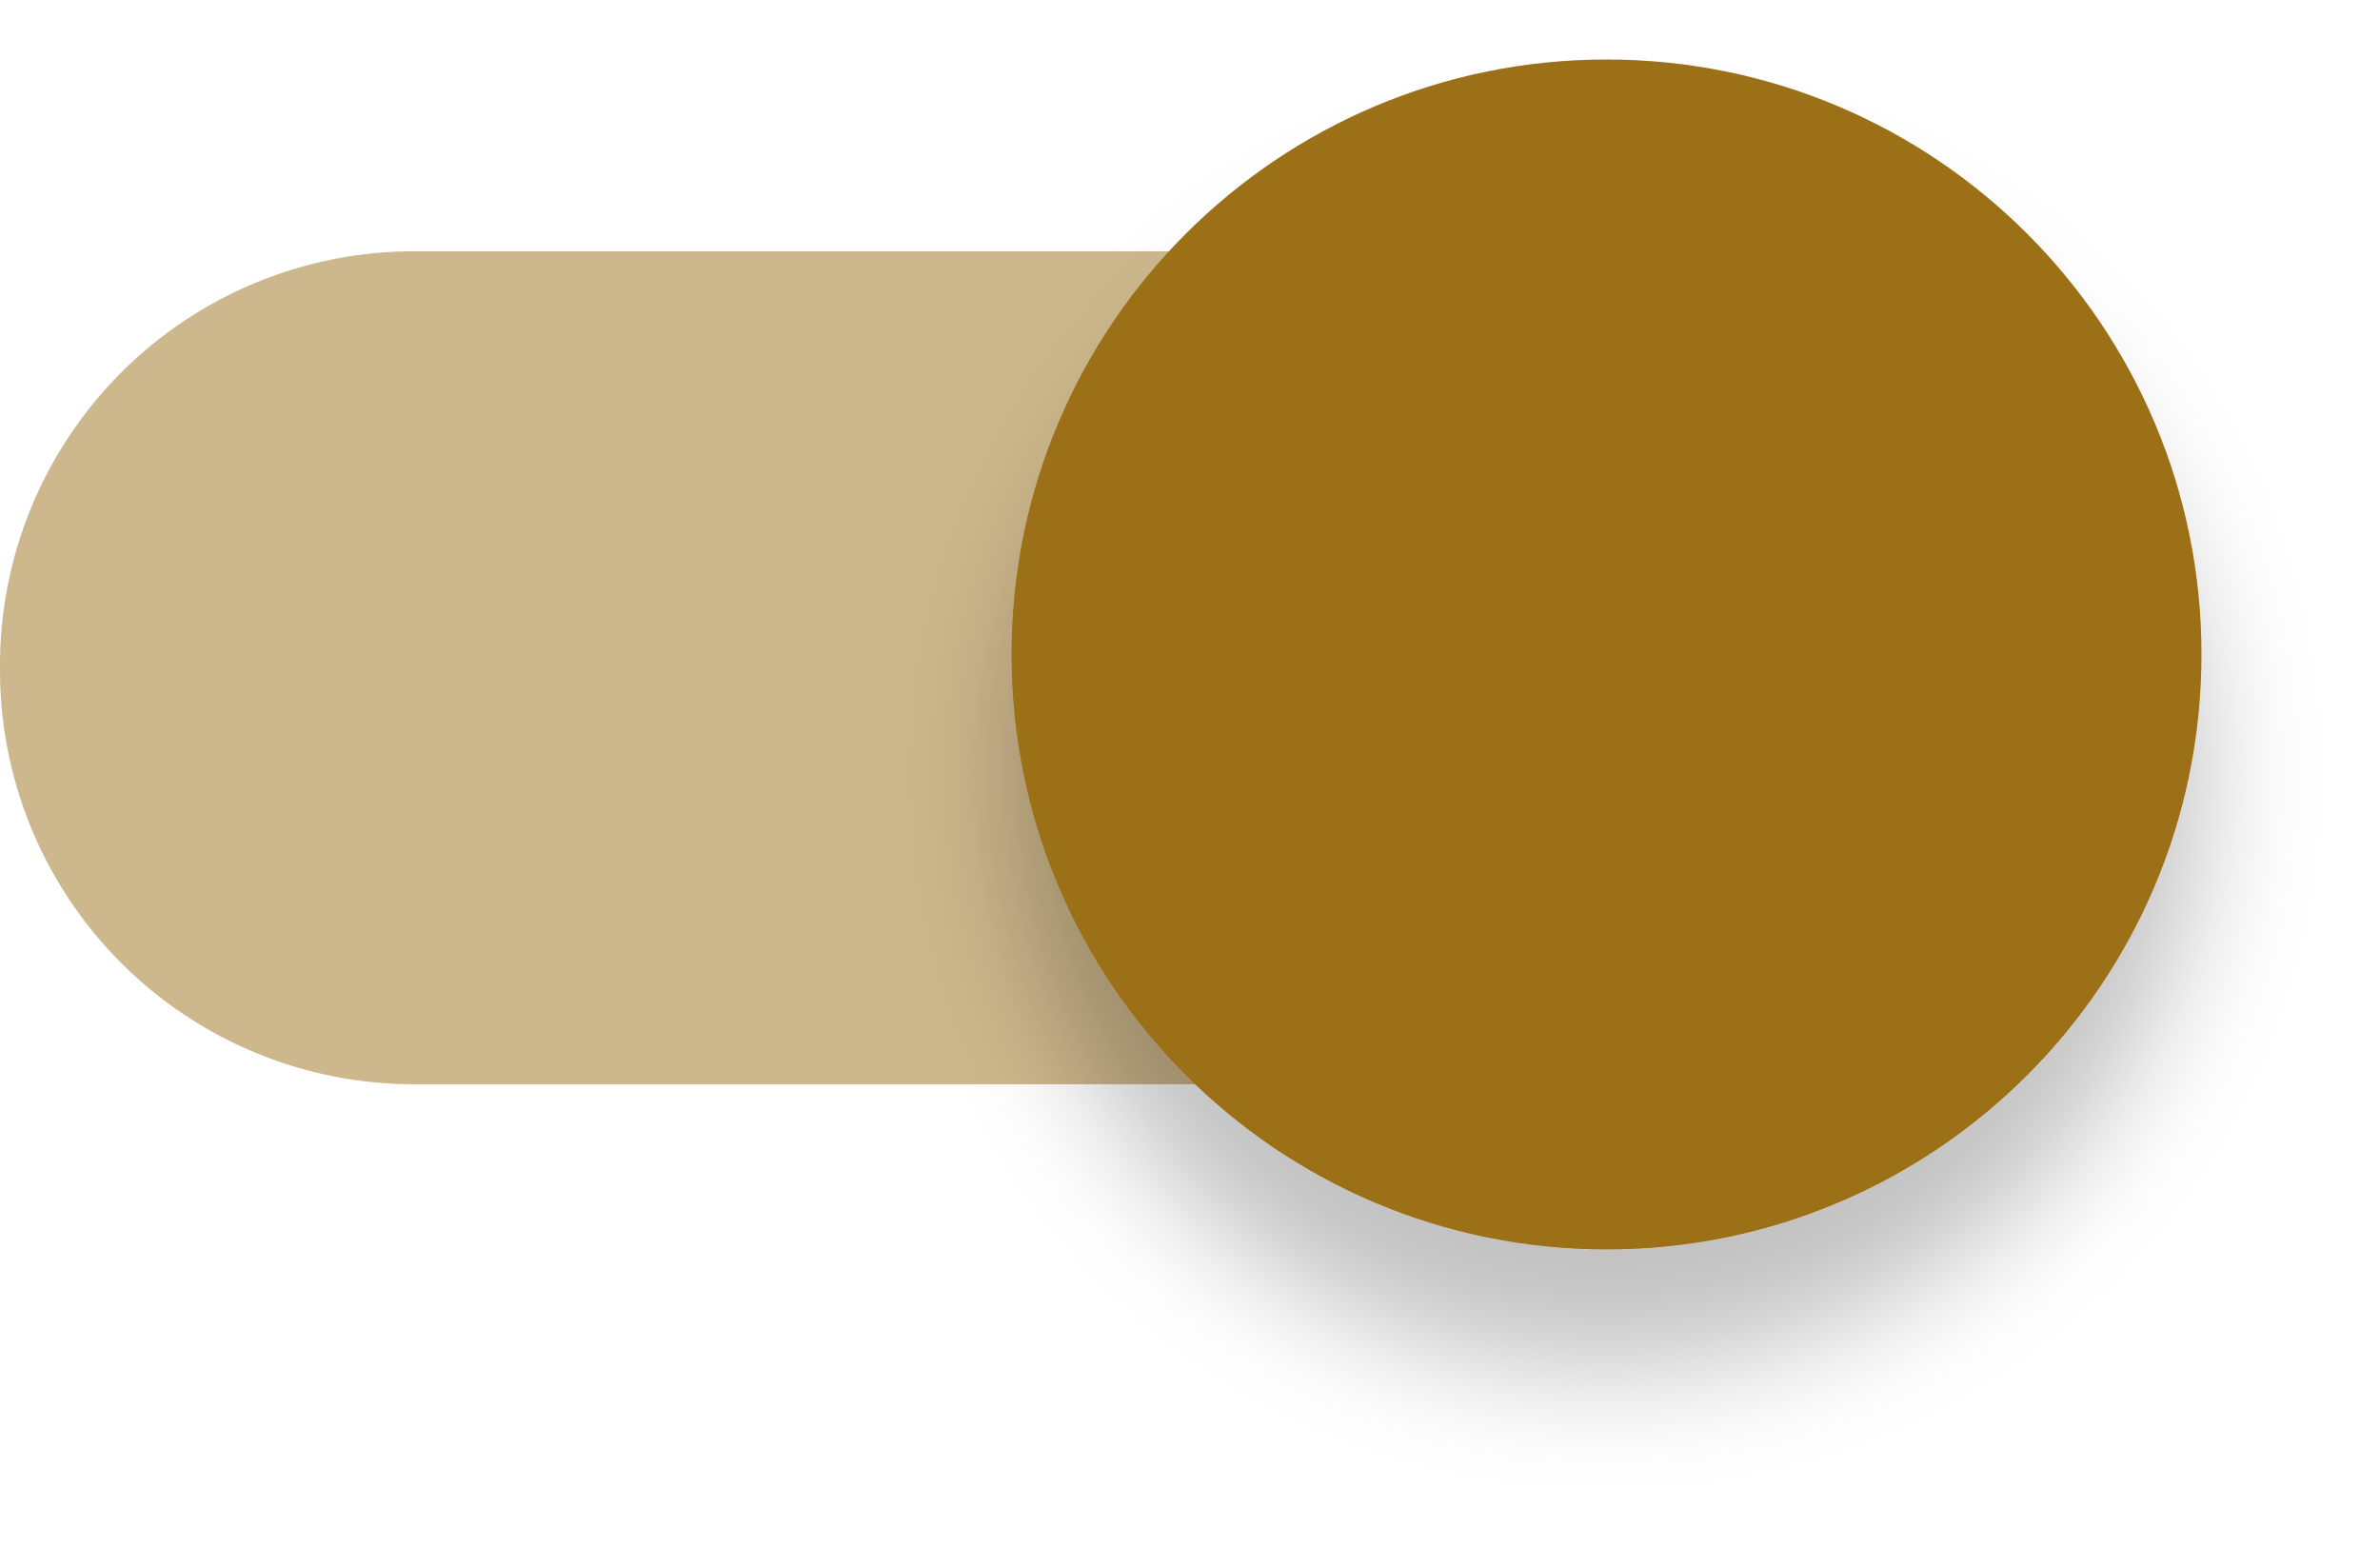
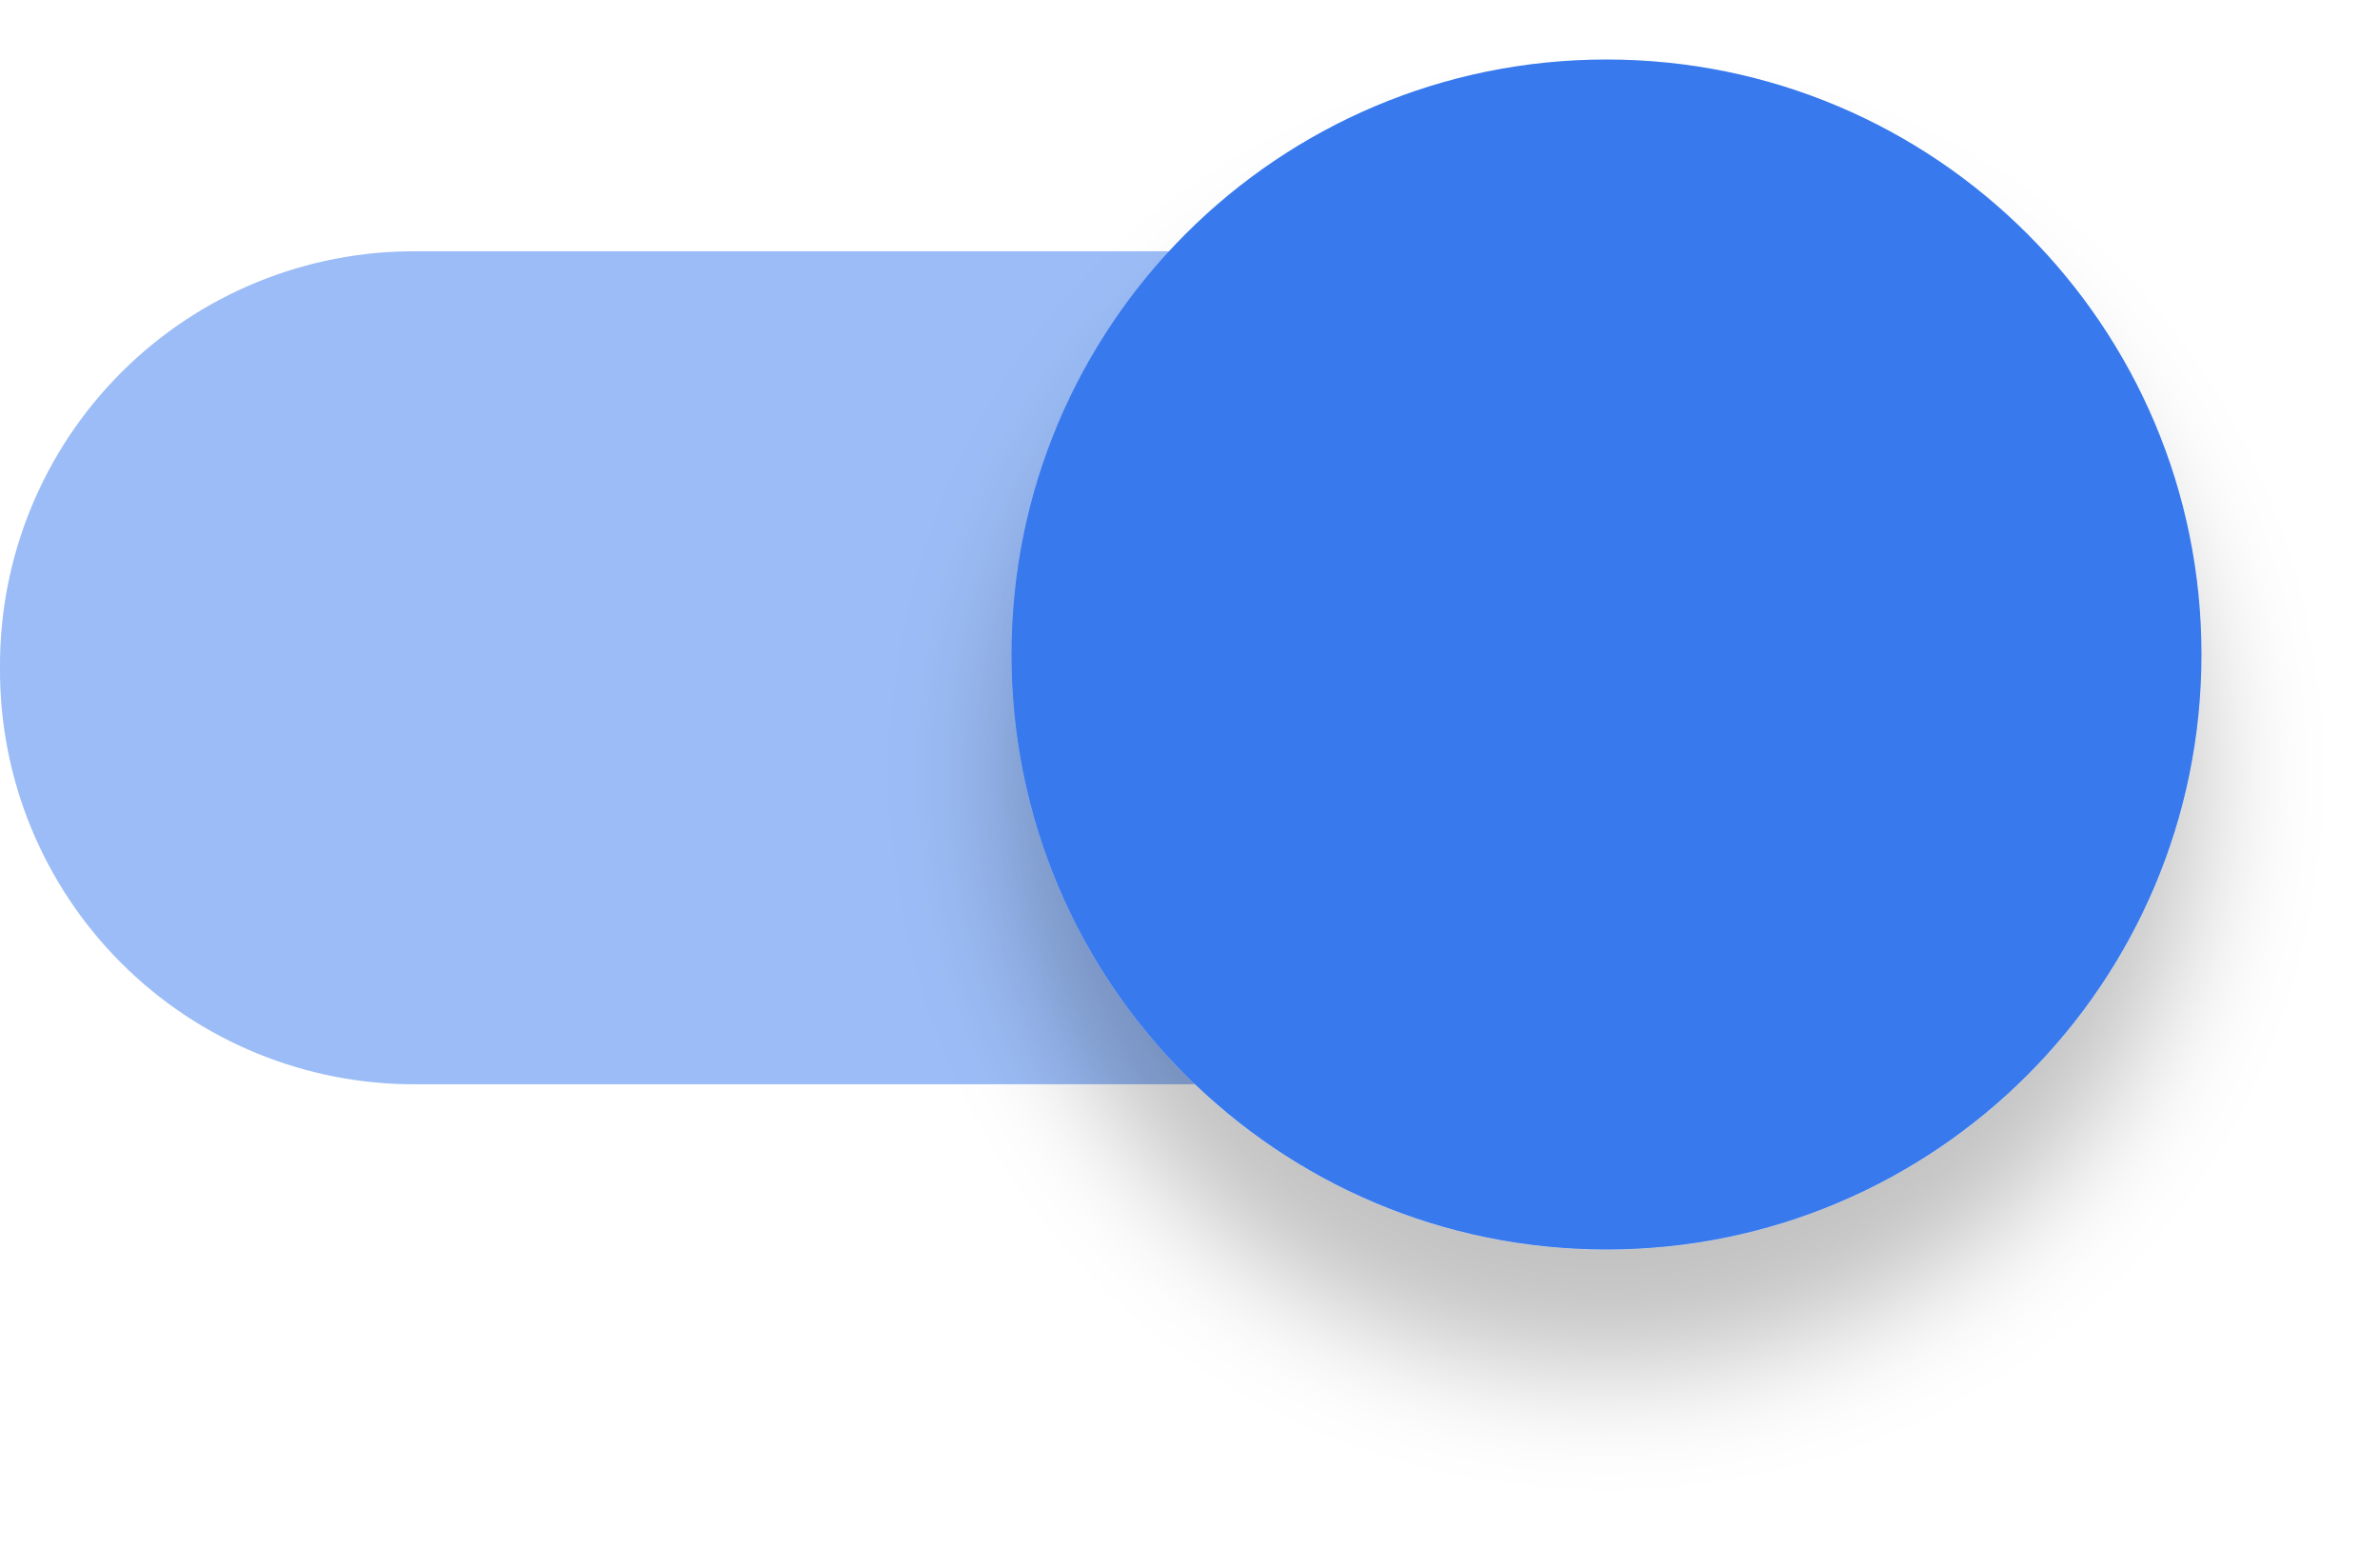
<svg xmlns="http://www.w3.org/2000/svg" width="40" height="26" viewBox="0 0 40 26">
  <defs>
    <style type="text/css">
-             .cls-1,.cls-2{fill:#9c7019}.cls-1{fill-rule:evenodd;opacity:.5}.cls-3{filter:url(#switch_button)}
+             .cls-1,.cls-2{fill:#3779ed}.cls-1{fill-rule:evenodd;opacity:.5}.cls-3{filter:url(#switch_button)}
        </style>
    <filter id="switch_button" width="26" height="26" x="14" y="0" filterUnits="userSpaceOnUse">
      <feOffset dy="2" />
      <feGaussianBlur result="blur" stdDeviation="1" />
      <feFlood flood-opacity=".239" />
      <feComposite in2="blur" operator="in" />
      <feComposite in="SourceGraphic" />
    </filter>
  </defs>
  <g id="switch_on" transform="translate(0 1)">
    <path id="switch_path" d="M37 10a6.957 6.957 0 0 1-7 7H10a6.957 6.957 0 0 1-7-7 6.957 6.957 0 0 1 7-7h20a6.957 6.957 0 0 1 7 7z" class="cls-1" transform="translate(-3 .223)" />
    <g class="cls-3" transform="translate(0 -1)">
      <path id="switch_button-2" d="M10 0A10 10 0 1 1 0 10 10 10 0 0 1 10 0z" class="cls-2" data-name="switch_button" transform="translate(17 1)" />
    </g>
  </g>
</svg>
